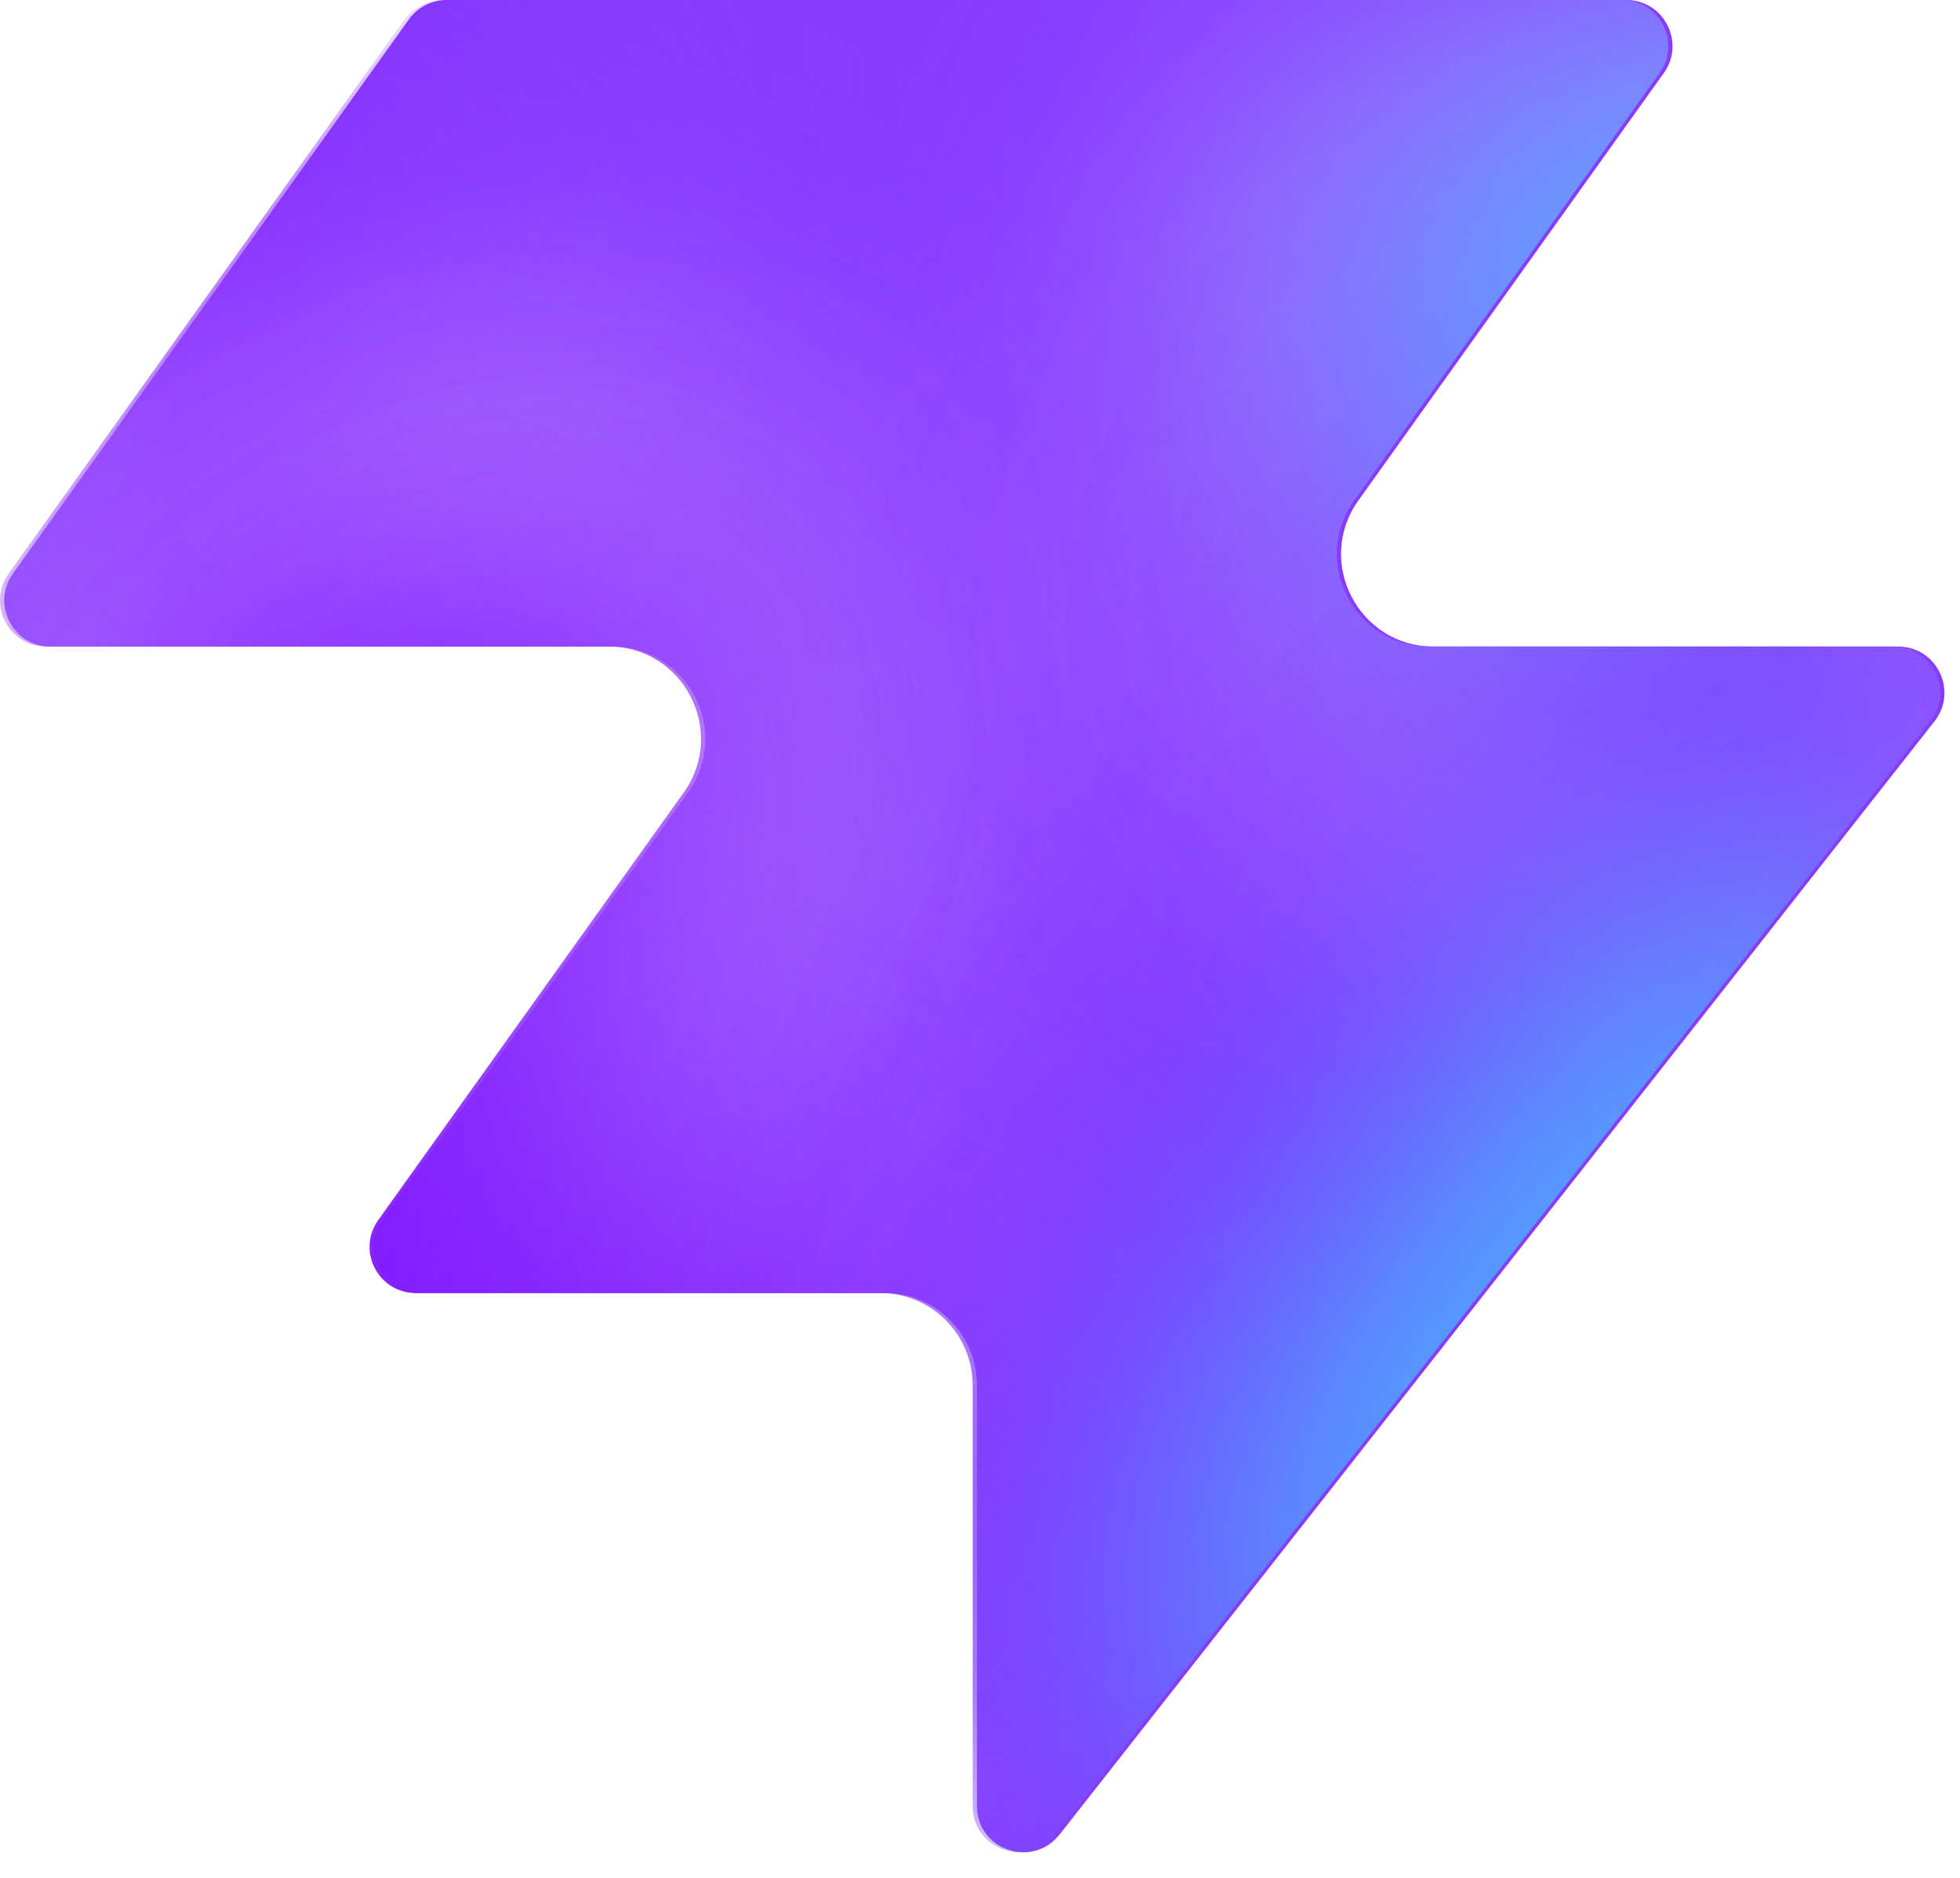
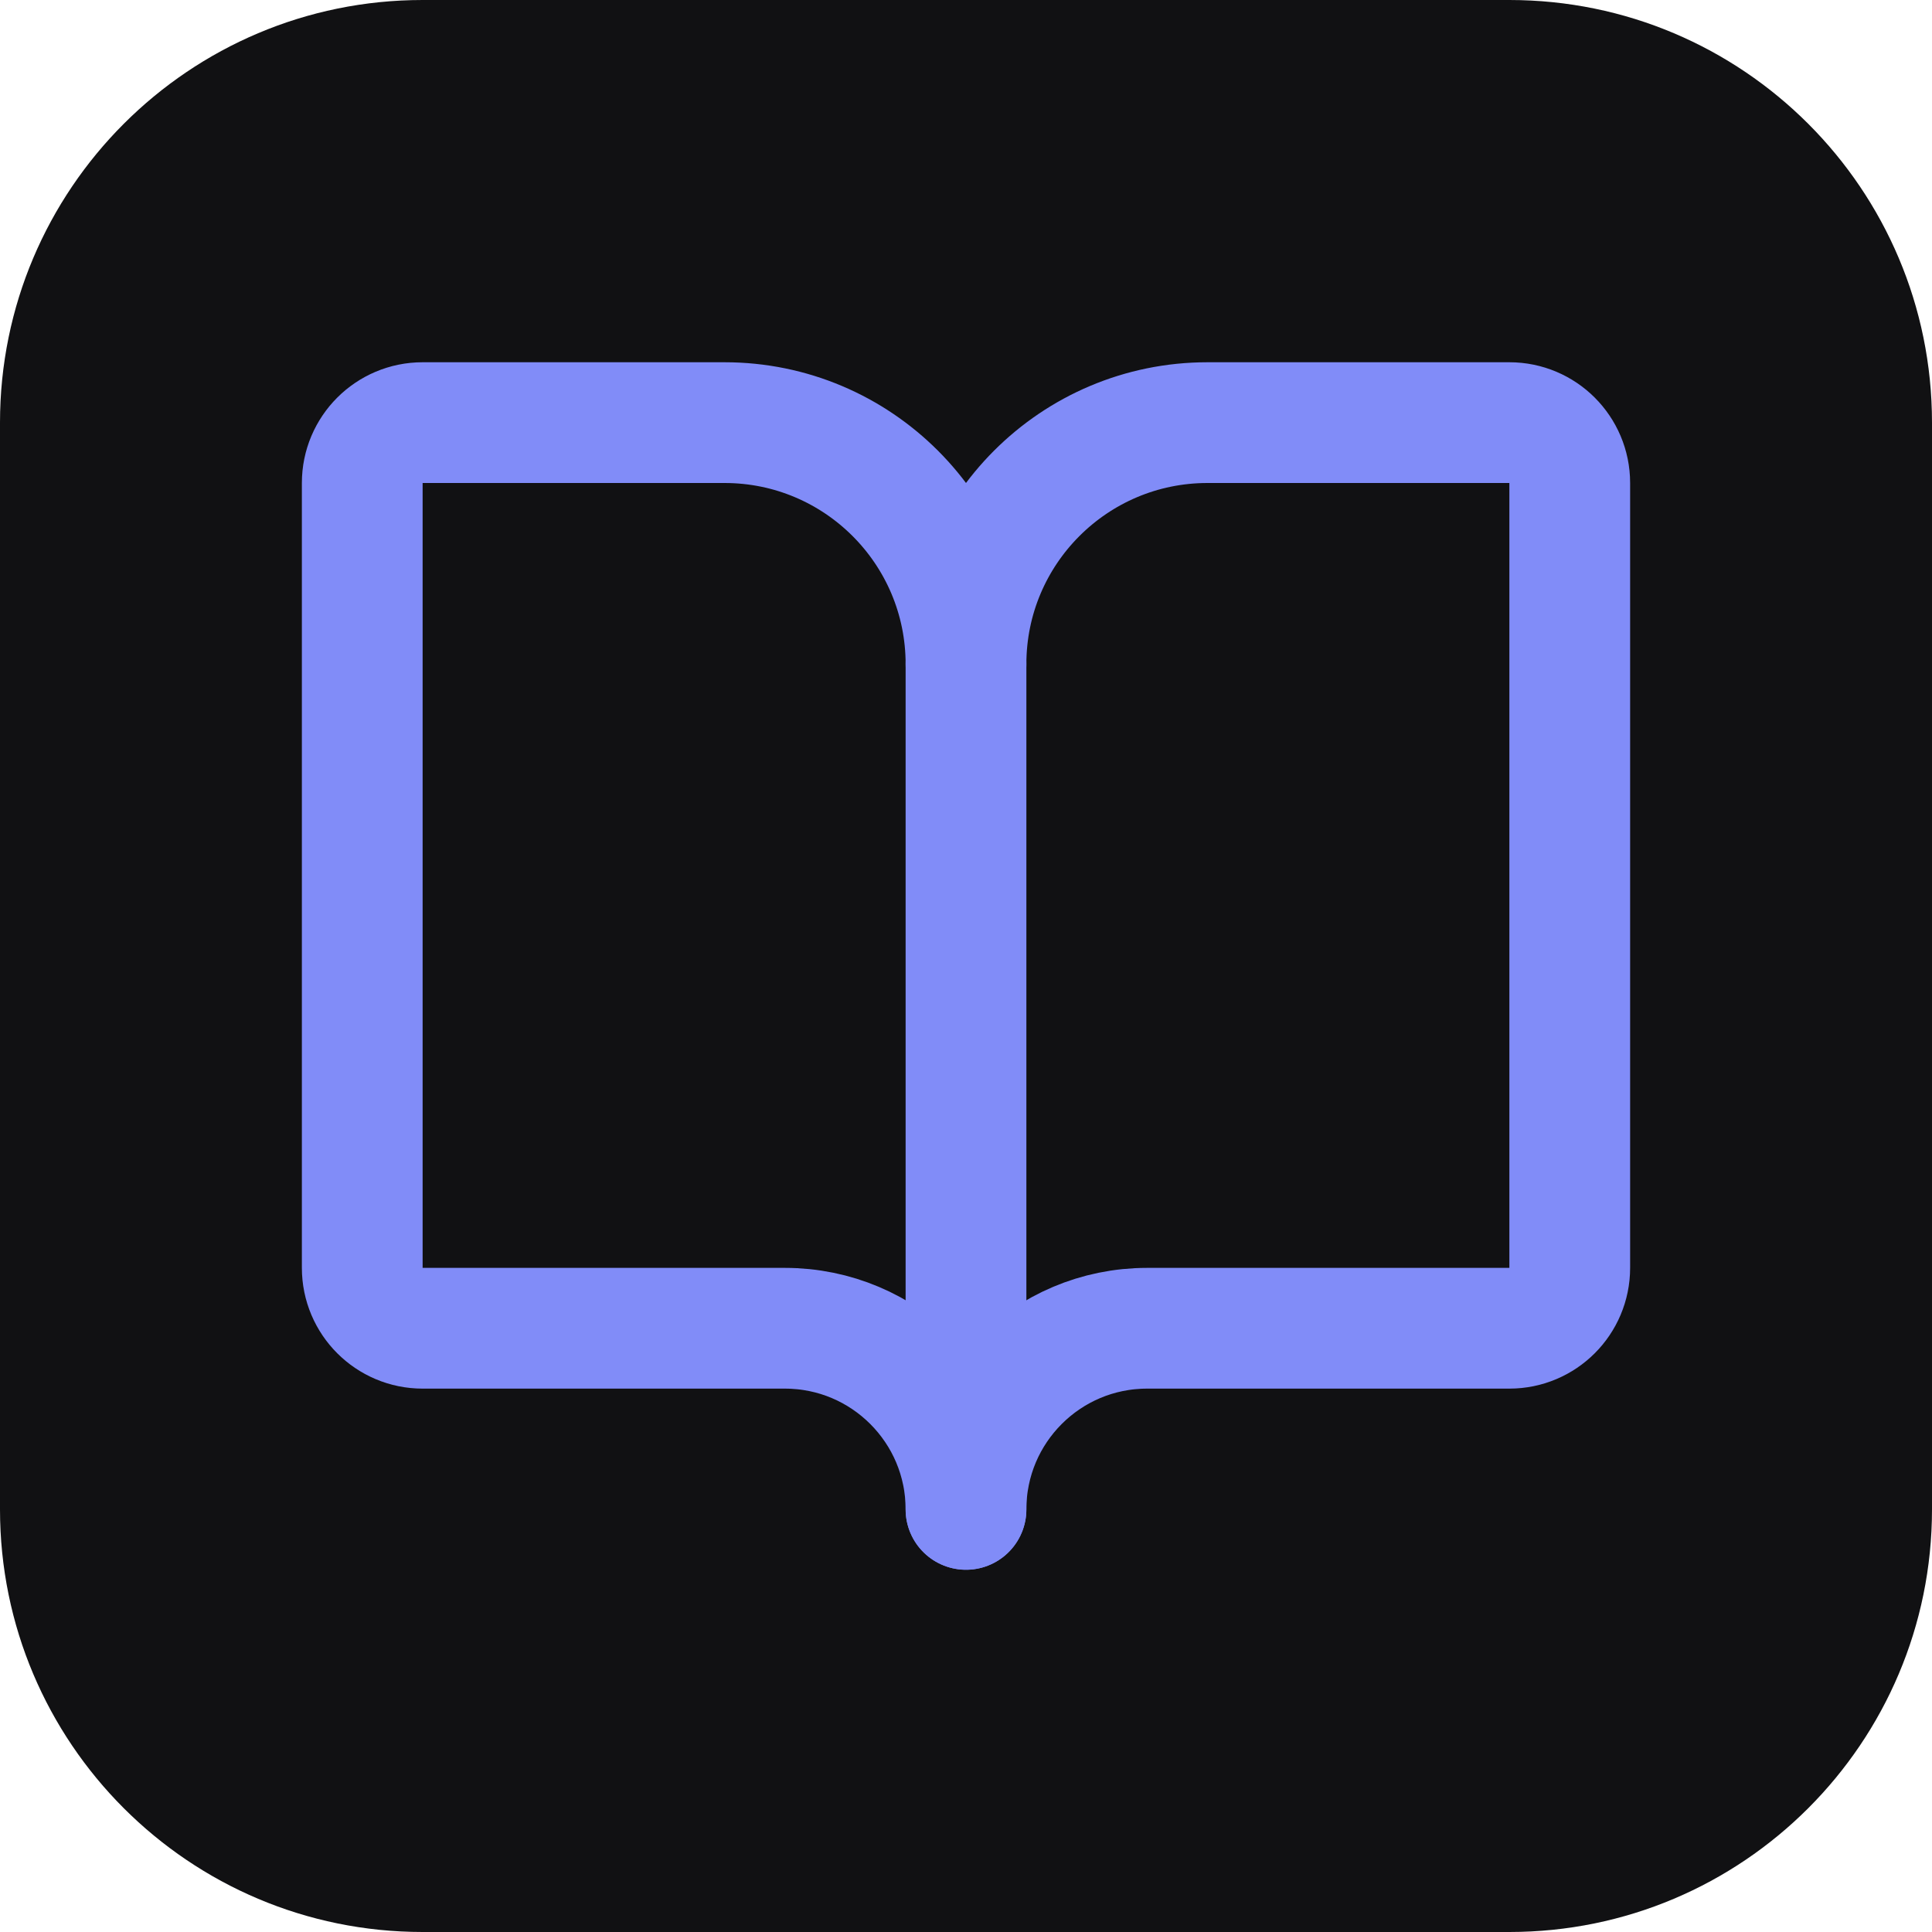
- <svg xmlns="http://www.w3.org/2000/svg" width="48" height="46" fill="none" viewBox="0 0 48 46">
-   <path fill="#863bff" d="M25.946 44.938c-.664.845-2.021.375-2.021-.698V33.937a2.26 2.26 0 0 0-2.262-2.262H10.287c-.92 0-1.456-1.04-.92-1.788l7.48-10.471c1.07-1.497 0-3.578-1.842-3.578H1.237c-.92 0-1.456-1.04-.92-1.788L10.013.474c.214-.297.556-.474.92-.474h28.894c.92 0 1.456 1.04.92 1.788l-7.48 10.471c-1.07 1.498 0 3.579 1.842 3.579h11.377c.943 0 1.473 1.088.89 1.83L25.947 44.94z" style="fill:#863bff;fill:color(display-p3 .525 .23 1);fill-opacity:1" />
-   <mask id="a" width="48" height="46" x="0" y="0" maskUnits="userSpaceOnUse" style="mask-type:alpha">
-     <path fill="#000" d="M25.842 44.938c-.664.844-2.021.375-2.021-.698V33.937a2.26 2.26 0 0 0-2.262-2.262H10.183c-.92 0-1.456-1.04-.92-1.788l7.48-10.471c1.07-1.498 0-3.579-1.842-3.579H1.133c-.92 0-1.456-1.04-.92-1.787L9.91.473c.214-.297.556-.474.92-.474h28.894c.92 0 1.456 1.04.92 1.788l-7.48 10.471c-1.07 1.498 0 3.578 1.842 3.578h11.377c.943 0 1.473 1.088.89 1.832L25.843 44.94z" style="fill:#000;fill-opacity:1" />
-   </mask>
-   <g mask="url(#a)">
-     <g filter="url(#b)">
-       <ellipse cx="5.508" cy="14.704" fill="#ede6ff" rx="5.508" ry="14.704" style="fill:#ede6ff;fill:color(display-p3 .927 .903 1);fill-opacity:1" transform="matrix(.00324 1 1 -.00324 -4.47 31.516)" />
-     </g>
-     <g filter="url(#c)">
-       <ellipse cx="10.399" cy="29.851" fill="#ede6ff" rx="10.399" ry="29.851" style="fill:#ede6ff;fill:color(display-p3 .927 .903 1);fill-opacity:1" transform="matrix(.00324 1 1 -.00324 -39.328 7.883)" />
-     </g>
-     <g filter="url(#d)">
-       <ellipse cx="5.508" cy="30.487" fill="#7e14ff" rx="5.508" ry="30.487" style="fill:#7e14ff;fill:color(display-p3 .492 .077 1);fill-opacity:1" transform="rotate(89.814 -25.913 -14.639)scale(1 -1)" />
-     </g>
-     <g filter="url(#e)">
-       <ellipse cx="5.508" cy="30.599" fill="#7e14ff" rx="5.508" ry="30.599" style="fill:#7e14ff;fill:color(display-p3 .492 .077 1);fill-opacity:1" transform="rotate(89.814 -32.644 -3.334)scale(1 -1)" />
-     </g>
-     <g filter="url(#f)">
-       <ellipse cx="5.508" cy="30.599" fill="#7e14ff" rx="5.508" ry="30.599" style="fill:#7e14ff;fill:color(display-p3 .492 .077 1);fill-opacity:1" transform="matrix(.00324 1 1 -.00324 -34.34 30.47)" />
-     </g>
-     <g filter="url(#g)">
-       <ellipse cx="14.072" cy="22.078" fill="#ede6ff" rx="14.072" ry="22.078" style="fill:#ede6ff;fill:color(display-p3 .927 .903 1);fill-opacity:1" transform="rotate(93.35 24.506 48.493)scale(-1 1)" />
-     </g>
-     <g filter="url(#h)">
-       <ellipse cx="3.47" cy="21.501" fill="#7e14ff" rx="3.47" ry="21.501" style="fill:#7e14ff;fill:color(display-p3 .492 .077 1);fill-opacity:1" transform="rotate(89.009 28.708 47.59)scale(-1 1)" />
-     </g>
-     <g filter="url(#i)">
-       <ellipse cx="3.47" cy="21.501" fill="#7e14ff" rx="3.47" ry="21.501" style="fill:#7e14ff;fill:color(display-p3 .492 .077 1);fill-opacity:1" transform="rotate(89.009 28.708 47.59)scale(-1 1)" />
-     </g>
-     <g filter="url(#j)">
-       <ellipse cx=".387" cy="8.972" fill="#7e14ff" rx="4.407" ry="29.108" style="fill:#7e14ff;fill:color(display-p3 .492 .077 1);fill-opacity:1" transform="rotate(39.51 .387 8.972)" />
-     </g>
-     <g filter="url(#k)">
-       <ellipse cx="47.523" cy="-6.092" fill="#7e14ff" rx="4.407" ry="29.108" style="fill:#7e14ff;fill:color(display-p3 .492 .077 1);fill-opacity:1" transform="rotate(37.892 47.523 -6.092)" />
-     </g>
-     <g filter="url(#l)">
-       <ellipse cx="41.412" cy="6.333" fill="#47bfff" rx="5.971" ry="9.665" style="fill:#47bfff;fill:color(display-p3 .28 .748 1);fill-opacity:1" transform="rotate(37.892 41.412 6.333)" />
-     </g>
-     <g filter="url(#m)">
-       <ellipse cx="-1.879" cy="38.332" fill="#7e14ff" rx="4.407" ry="29.108" style="fill:#7e14ff;fill:color(display-p3 .492 .077 1);fill-opacity:1" transform="rotate(37.892 -1.88 38.332)" />
-     </g>
-     <g filter="url(#n)">
-       <ellipse cx="-1.879" cy="38.332" fill="#7e14ff" rx="4.407" ry="29.108" style="fill:#7e14ff;fill:color(display-p3 .492 .077 1);fill-opacity:1" transform="rotate(37.892 -1.88 38.332)" />
-     </g>
-     <g filter="url(#o)">
-       <ellipse cx="35.651" cy="29.907" fill="#7e14ff" rx="4.407" ry="29.108" style="fill:#7e14ff;fill:color(display-p3 .492 .077 1);fill-opacity:1" transform="rotate(37.892 35.651 29.907)" />
-     </g>
-     <g filter="url(#p)">
-       <ellipse cx="38.418" cy="32.4" fill="#47bfff" rx="5.971" ry="15.297" style="fill:#47bfff;fill:color(display-p3 .28 .748 1);fill-opacity:1" transform="rotate(37.892 38.418 32.4)" />
-     </g>
+ <svg xmlns="http://www.w3.org/2000/svg" width="32" height="32" viewBox="0 0 32 32">
+   <rect width="32" height="32" rx="7" fill="#111113" />
+   <g transform="translate(4 4)" fill="none" stroke="#818cf8" stroke-width="2" stroke-linecap="round" stroke-linejoin="round">
+     <path d="M12 7v14" />
+     <path d="M3 18a1 1 0 0 1-1-1V4a1 1 0 0 1 1-1h5a4 4 0 0 1 4 4 4 4 0 0 1 4-4h5a1 1 0 0 1 1 1v13a1 1 0 0 1-1 1h-6a3 3 0 0 0-3 3 3 3 0 0 0-3-3z" />
  </g>
-   <defs>
-     <filter id="b" width="60.045" height="41.654" x="-19.77" y="16.149" color-interpolation-filters="sRGB" filterUnits="userSpaceOnUse">
-       <feFlood flood-opacity="0" result="BackgroundImageFix" />
-       <feBlend in="SourceGraphic" in2="BackgroundImageFix" result="shape" />
-       <feGaussianBlur result="effect1_foregroundBlur_2002_17158" stdDeviation="7.659" />
-     </filter>
-     <filter id="c" width="90.34" height="51.437" x="-54.613" y="-7.533" color-interpolation-filters="sRGB" filterUnits="userSpaceOnUse">
-       <feFlood flood-opacity="0" result="BackgroundImageFix" />
-       <feBlend in="SourceGraphic" in2="BackgroundImageFix" result="shape" />
-       <feGaussianBlur result="effect1_foregroundBlur_2002_17158" stdDeviation="7.659" />
-     </filter>
-     <filter id="d" width="79.355" height="29.4" x="-49.64" y="2.03" color-interpolation-filters="sRGB" filterUnits="userSpaceOnUse">
-       <feFlood flood-opacity="0" result="BackgroundImageFix" />
-       <feBlend in="SourceGraphic" in2="BackgroundImageFix" result="shape" />
-       <feGaussianBlur result="effect1_foregroundBlur_2002_17158" stdDeviation="4.596" />
-     </filter>
-     <filter id="e" width="79.579" height="29.4" x="-45.045" y="20.029" color-interpolation-filters="sRGB" filterUnits="userSpaceOnUse">
-       <feFlood flood-opacity="0" result="BackgroundImageFix" />
-       <feBlend in="SourceGraphic" in2="BackgroundImageFix" result="shape" />
-       <feGaussianBlur result="effect1_foregroundBlur_2002_17158" stdDeviation="4.596" />
-     </filter>
-     <filter id="f" width="79.579" height="29.4" x="-43.513" y="21.178" color-interpolation-filters="sRGB" filterUnits="userSpaceOnUse">
-       <feFlood flood-opacity="0" result="BackgroundImageFix" />
-       <feBlend in="SourceGraphic" in2="BackgroundImageFix" result="shape" />
-       <feGaussianBlur result="effect1_foregroundBlur_2002_17158" stdDeviation="4.596" />
-     </filter>
-     <filter id="g" width="74.749" height="58.852" x="15.756" y="-17.901" color-interpolation-filters="sRGB" filterUnits="userSpaceOnUse">
-       <feFlood flood-opacity="0" result="BackgroundImageFix" />
-       <feBlend in="SourceGraphic" in2="BackgroundImageFix" result="shape" />
-       <feGaussianBlur result="effect1_foregroundBlur_2002_17158" stdDeviation="7.659" />
-     </filter>
-     <filter id="h" width="61.377" height="25.362" x="23.548" y="2.284" color-interpolation-filters="sRGB" filterUnits="userSpaceOnUse">
-       <feFlood flood-opacity="0" result="BackgroundImageFix" />
-       <feBlend in="SourceGraphic" in2="BackgroundImageFix" result="shape" />
-       <feGaussianBlur result="effect1_foregroundBlur_2002_17158" stdDeviation="4.596" />
-     </filter>
-     <filter id="i" width="61.377" height="25.362" x="23.548" y="2.284" color-interpolation-filters="sRGB" filterUnits="userSpaceOnUse">
-       <feFlood flood-opacity="0" result="BackgroundImageFix" />
-       <feBlend in="SourceGraphic" in2="BackgroundImageFix" result="shape" />
-       <feGaussianBlur result="effect1_foregroundBlur_2002_17158" stdDeviation="4.596" />
-     </filter>
-     <filter id="j" width="56.045" height="63.649" x="-27.636" y="-22.853" color-interpolation-filters="sRGB" filterUnits="userSpaceOnUse">
-       <feFlood flood-opacity="0" result="BackgroundImageFix" />
-       <feBlend in="SourceGraphic" in2="BackgroundImageFix" result="shape" />
-       <feGaussianBlur result="effect1_foregroundBlur_2002_17158" stdDeviation="4.596" />
-     </filter>
-     <filter id="k" width="54.814" height="64.646" x="20.116" y="-38.415" color-interpolation-filters="sRGB" filterUnits="userSpaceOnUse">
-       <feFlood flood-opacity="0" result="BackgroundImageFix" />
-       <feBlend in="SourceGraphic" in2="BackgroundImageFix" result="shape" />
-       <feGaussianBlur result="effect1_foregroundBlur_2002_17158" stdDeviation="4.596" />
-     </filter>
-     <filter id="l" width="33.541" height="35.313" x="24.641" y="-11.323" color-interpolation-filters="sRGB" filterUnits="userSpaceOnUse">
-       <feFlood flood-opacity="0" result="BackgroundImageFix" />
-       <feBlend in="SourceGraphic" in2="BackgroundImageFix" result="shape" />
-       <feGaussianBlur result="effect1_foregroundBlur_2002_17158" stdDeviation="4.596" />
-     </filter>
-     <filter id="m" width="54.814" height="64.646" x="-29.286" y="6.009" color-interpolation-filters="sRGB" filterUnits="userSpaceOnUse">
-       <feFlood flood-opacity="0" result="BackgroundImageFix" />
-       <feBlend in="SourceGraphic" in2="BackgroundImageFix" result="shape" />
-       <feGaussianBlur result="effect1_foregroundBlur_2002_17158" stdDeviation="4.596" />
-     </filter>
-     <filter id="n" width="54.814" height="64.646" x="-29.286" y="6.009" color-interpolation-filters="sRGB" filterUnits="userSpaceOnUse">
-       <feFlood flood-opacity="0" result="BackgroundImageFix" />
-       <feBlend in="SourceGraphic" in2="BackgroundImageFix" result="shape" />
-       <feGaussianBlur result="effect1_foregroundBlur_2002_17158" stdDeviation="4.596" />
-     </filter>
-     <filter id="o" width="54.814" height="64.646" x="8.244" y="-2.416" color-interpolation-filters="sRGB" filterUnits="userSpaceOnUse">
-       <feFlood flood-opacity="0" result="BackgroundImageFix" />
-       <feBlend in="SourceGraphic" in2="BackgroundImageFix" result="shape" />
-       <feGaussianBlur result="effect1_foregroundBlur_2002_17158" stdDeviation="4.596" />
-     </filter>
-     <filter id="p" width="39.409" height="43.623" x="18.713" y="10.588" color-interpolation-filters="sRGB" filterUnits="userSpaceOnUse">
-       <feFlood flood-opacity="0" result="BackgroundImageFix" />
-       <feBlend in="SourceGraphic" in2="BackgroundImageFix" result="shape" />
-       <feGaussianBlur result="effect1_foregroundBlur_2002_17158" stdDeviation="4.596" />
-     </filter>
-   </defs>
</svg>
